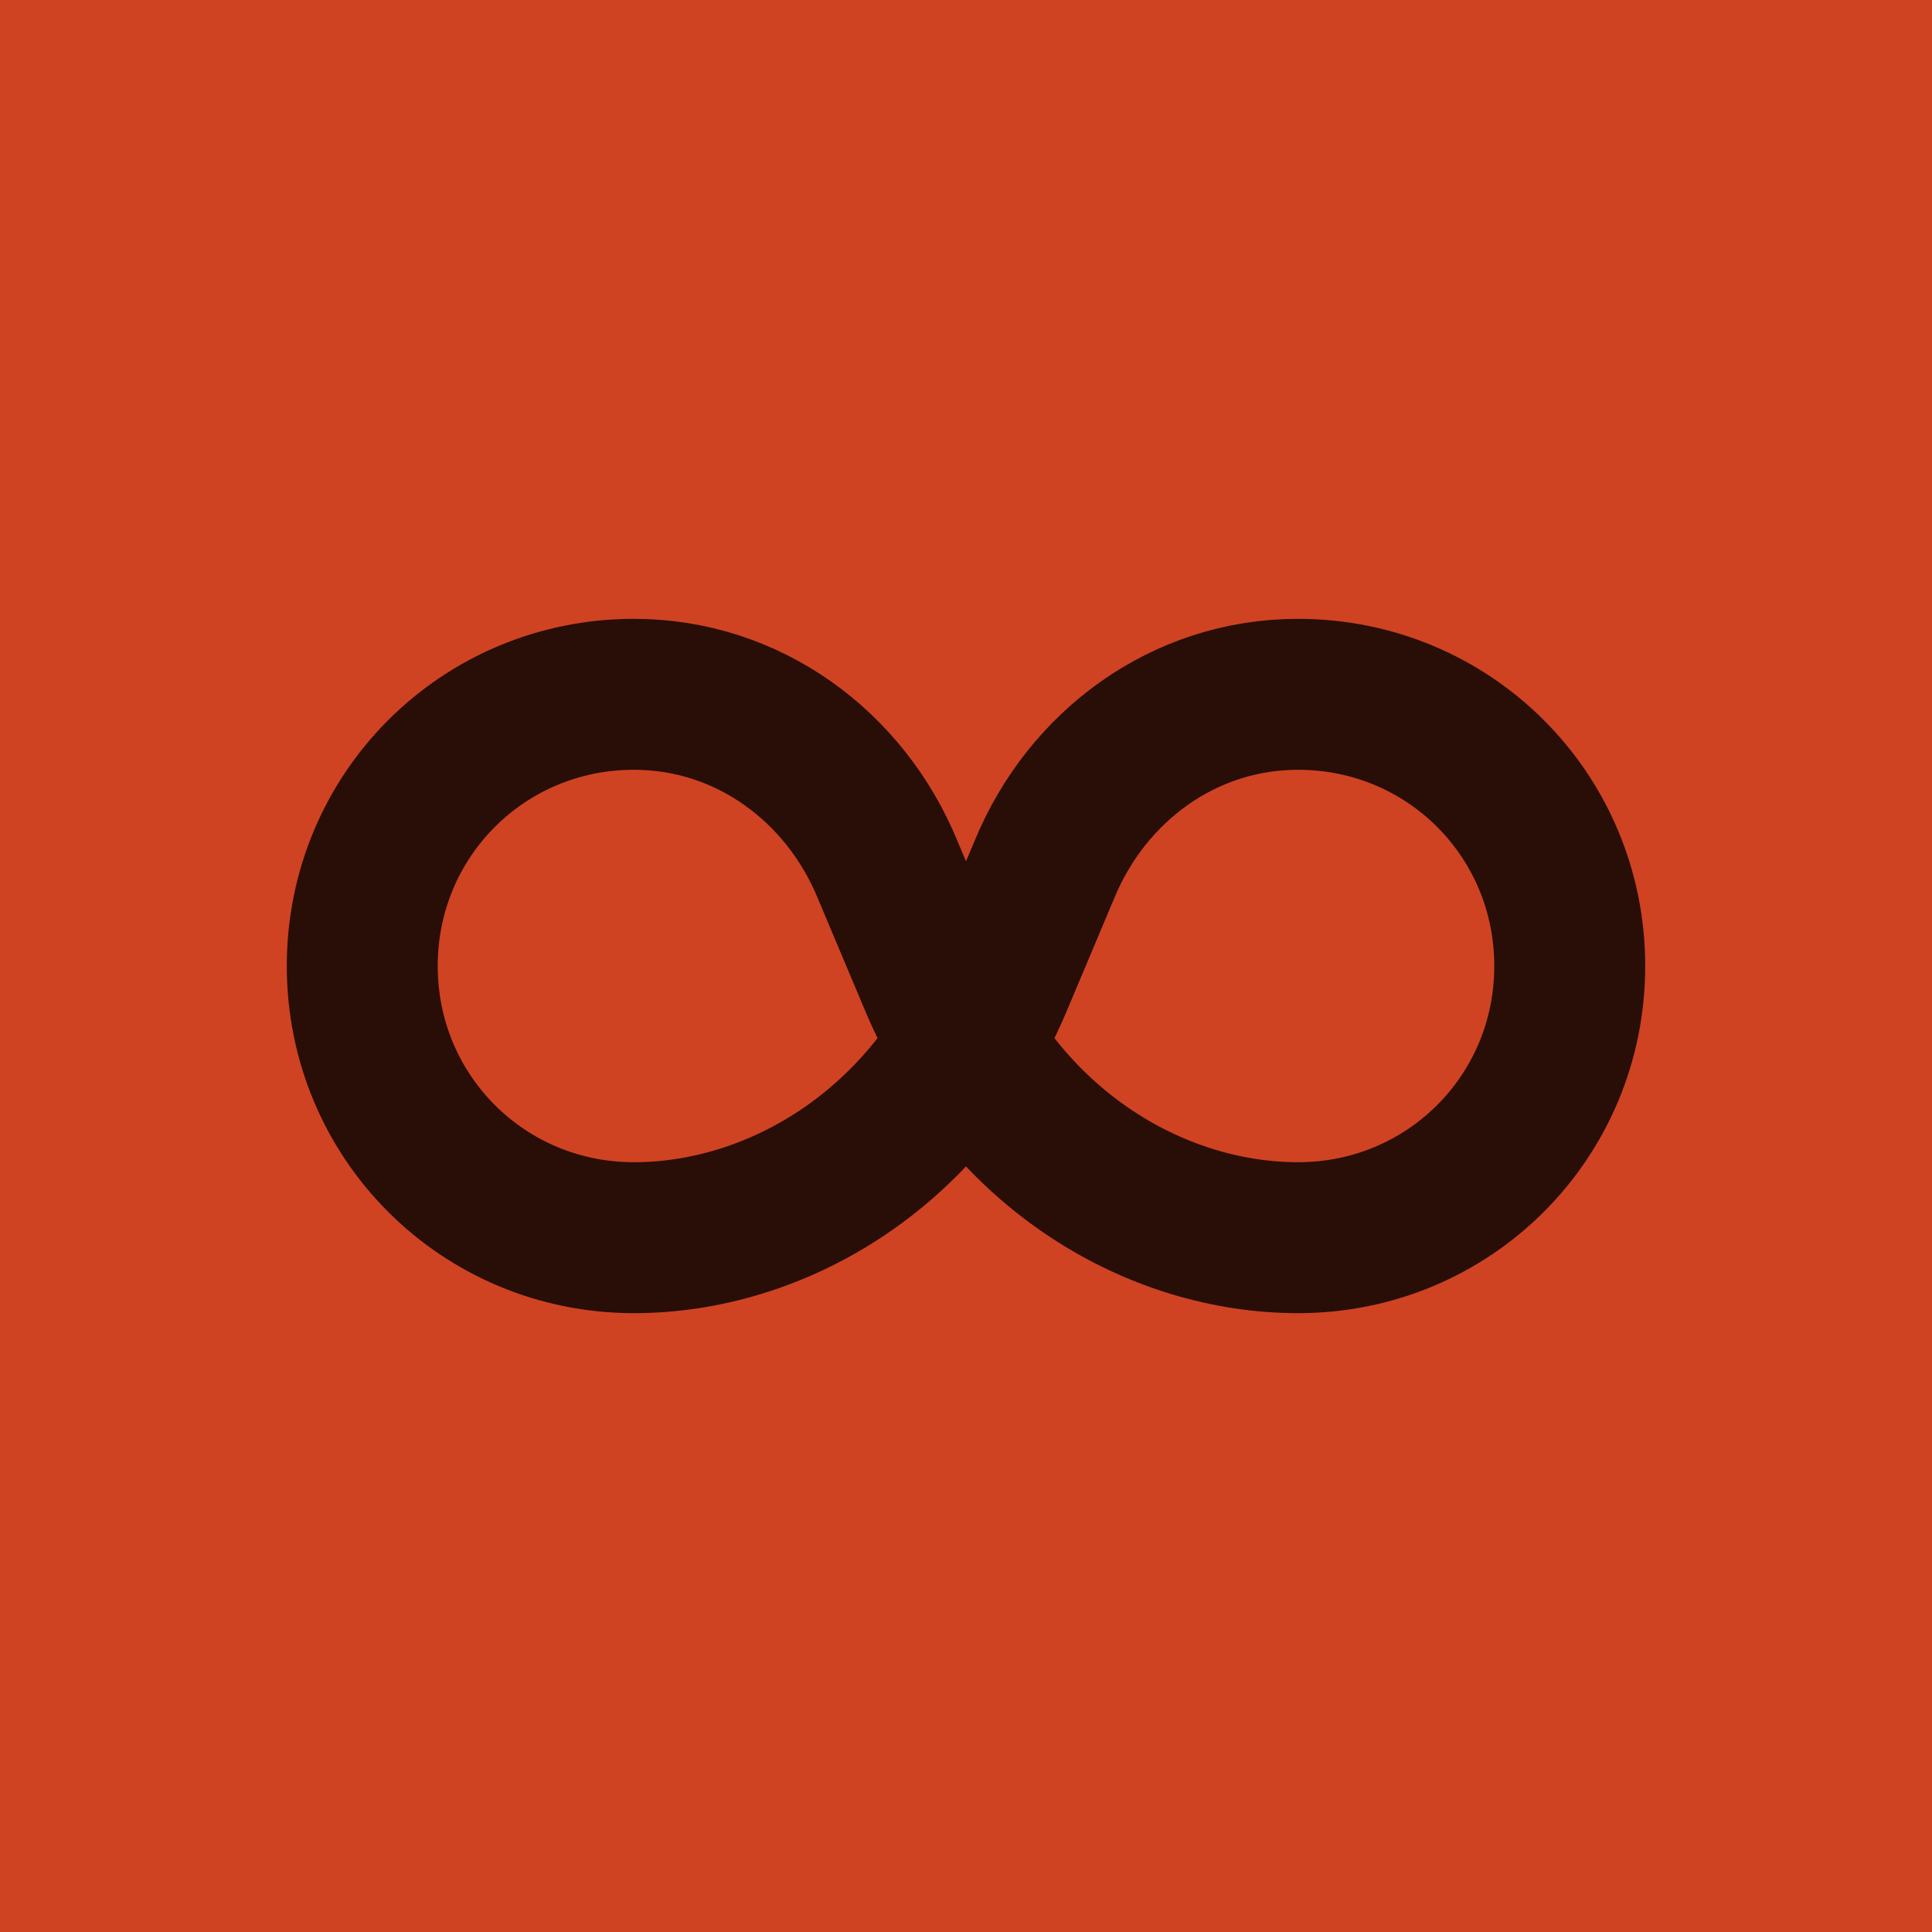
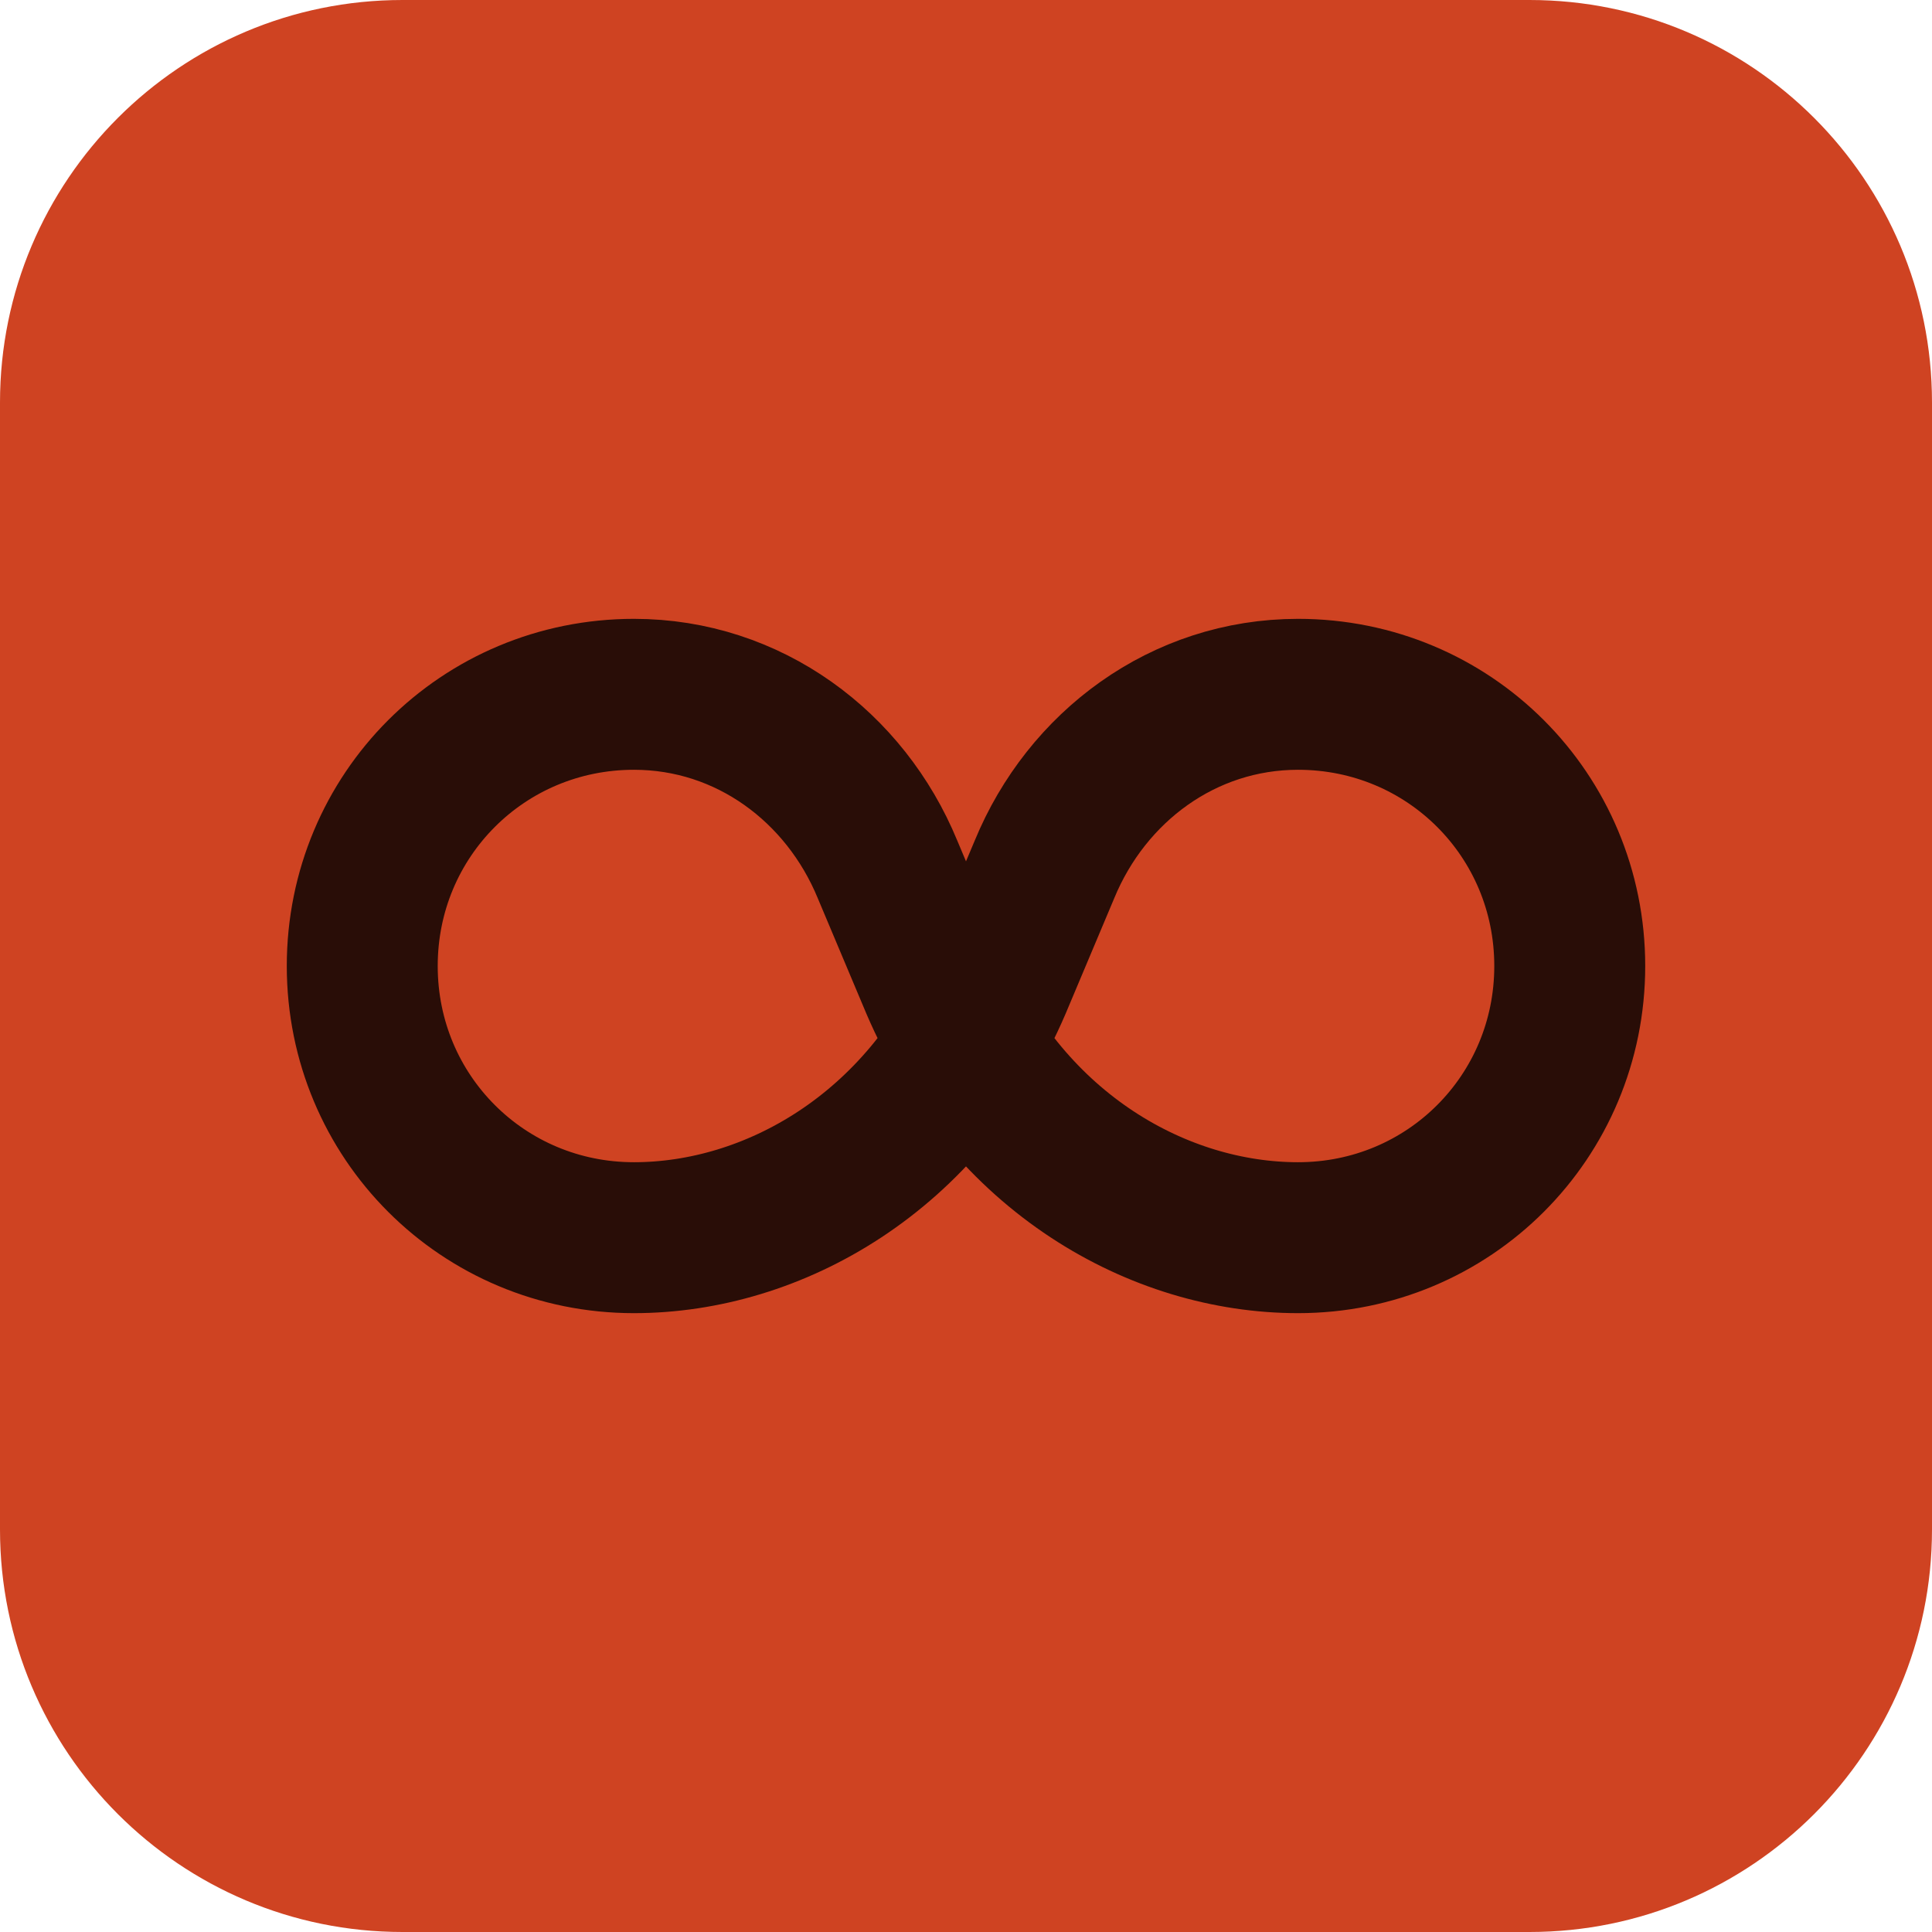
<svg xmlns="http://www.w3.org/2000/svg" viewBox="0 0 48 48">
-   <rect width="48" height="48" fill="#cf4322" />
+   <rect width="48" height="48" rx="10" ry="10" fill="#cf4322" />
  <g transform="translate(6 6) scale(1.5)">
    <path d="M17.5 7.5C15.6 7.5 14 8.7 13.3 10.4L12.5 12.3C11.3 15.1 8.8 16.5 6.5 16.5C4 16.5 2 14.5 2 12C2 9.5 4 7.5 6.5 7.5C8.4 7.5 10 8.7 10.7 10.4L11.5 12.3C12.7 15.1 15.2 16.5 17.5 16.5C20 16.5 22 14.5 22 12C22 9.5 20 7.5 17.5 7.5Z" fill="none" stroke="rgba(0,0,0,0.8)" stroke-width="2.5" stroke-linecap="round" stroke-linejoin="round" />
  </g>
</svg>
